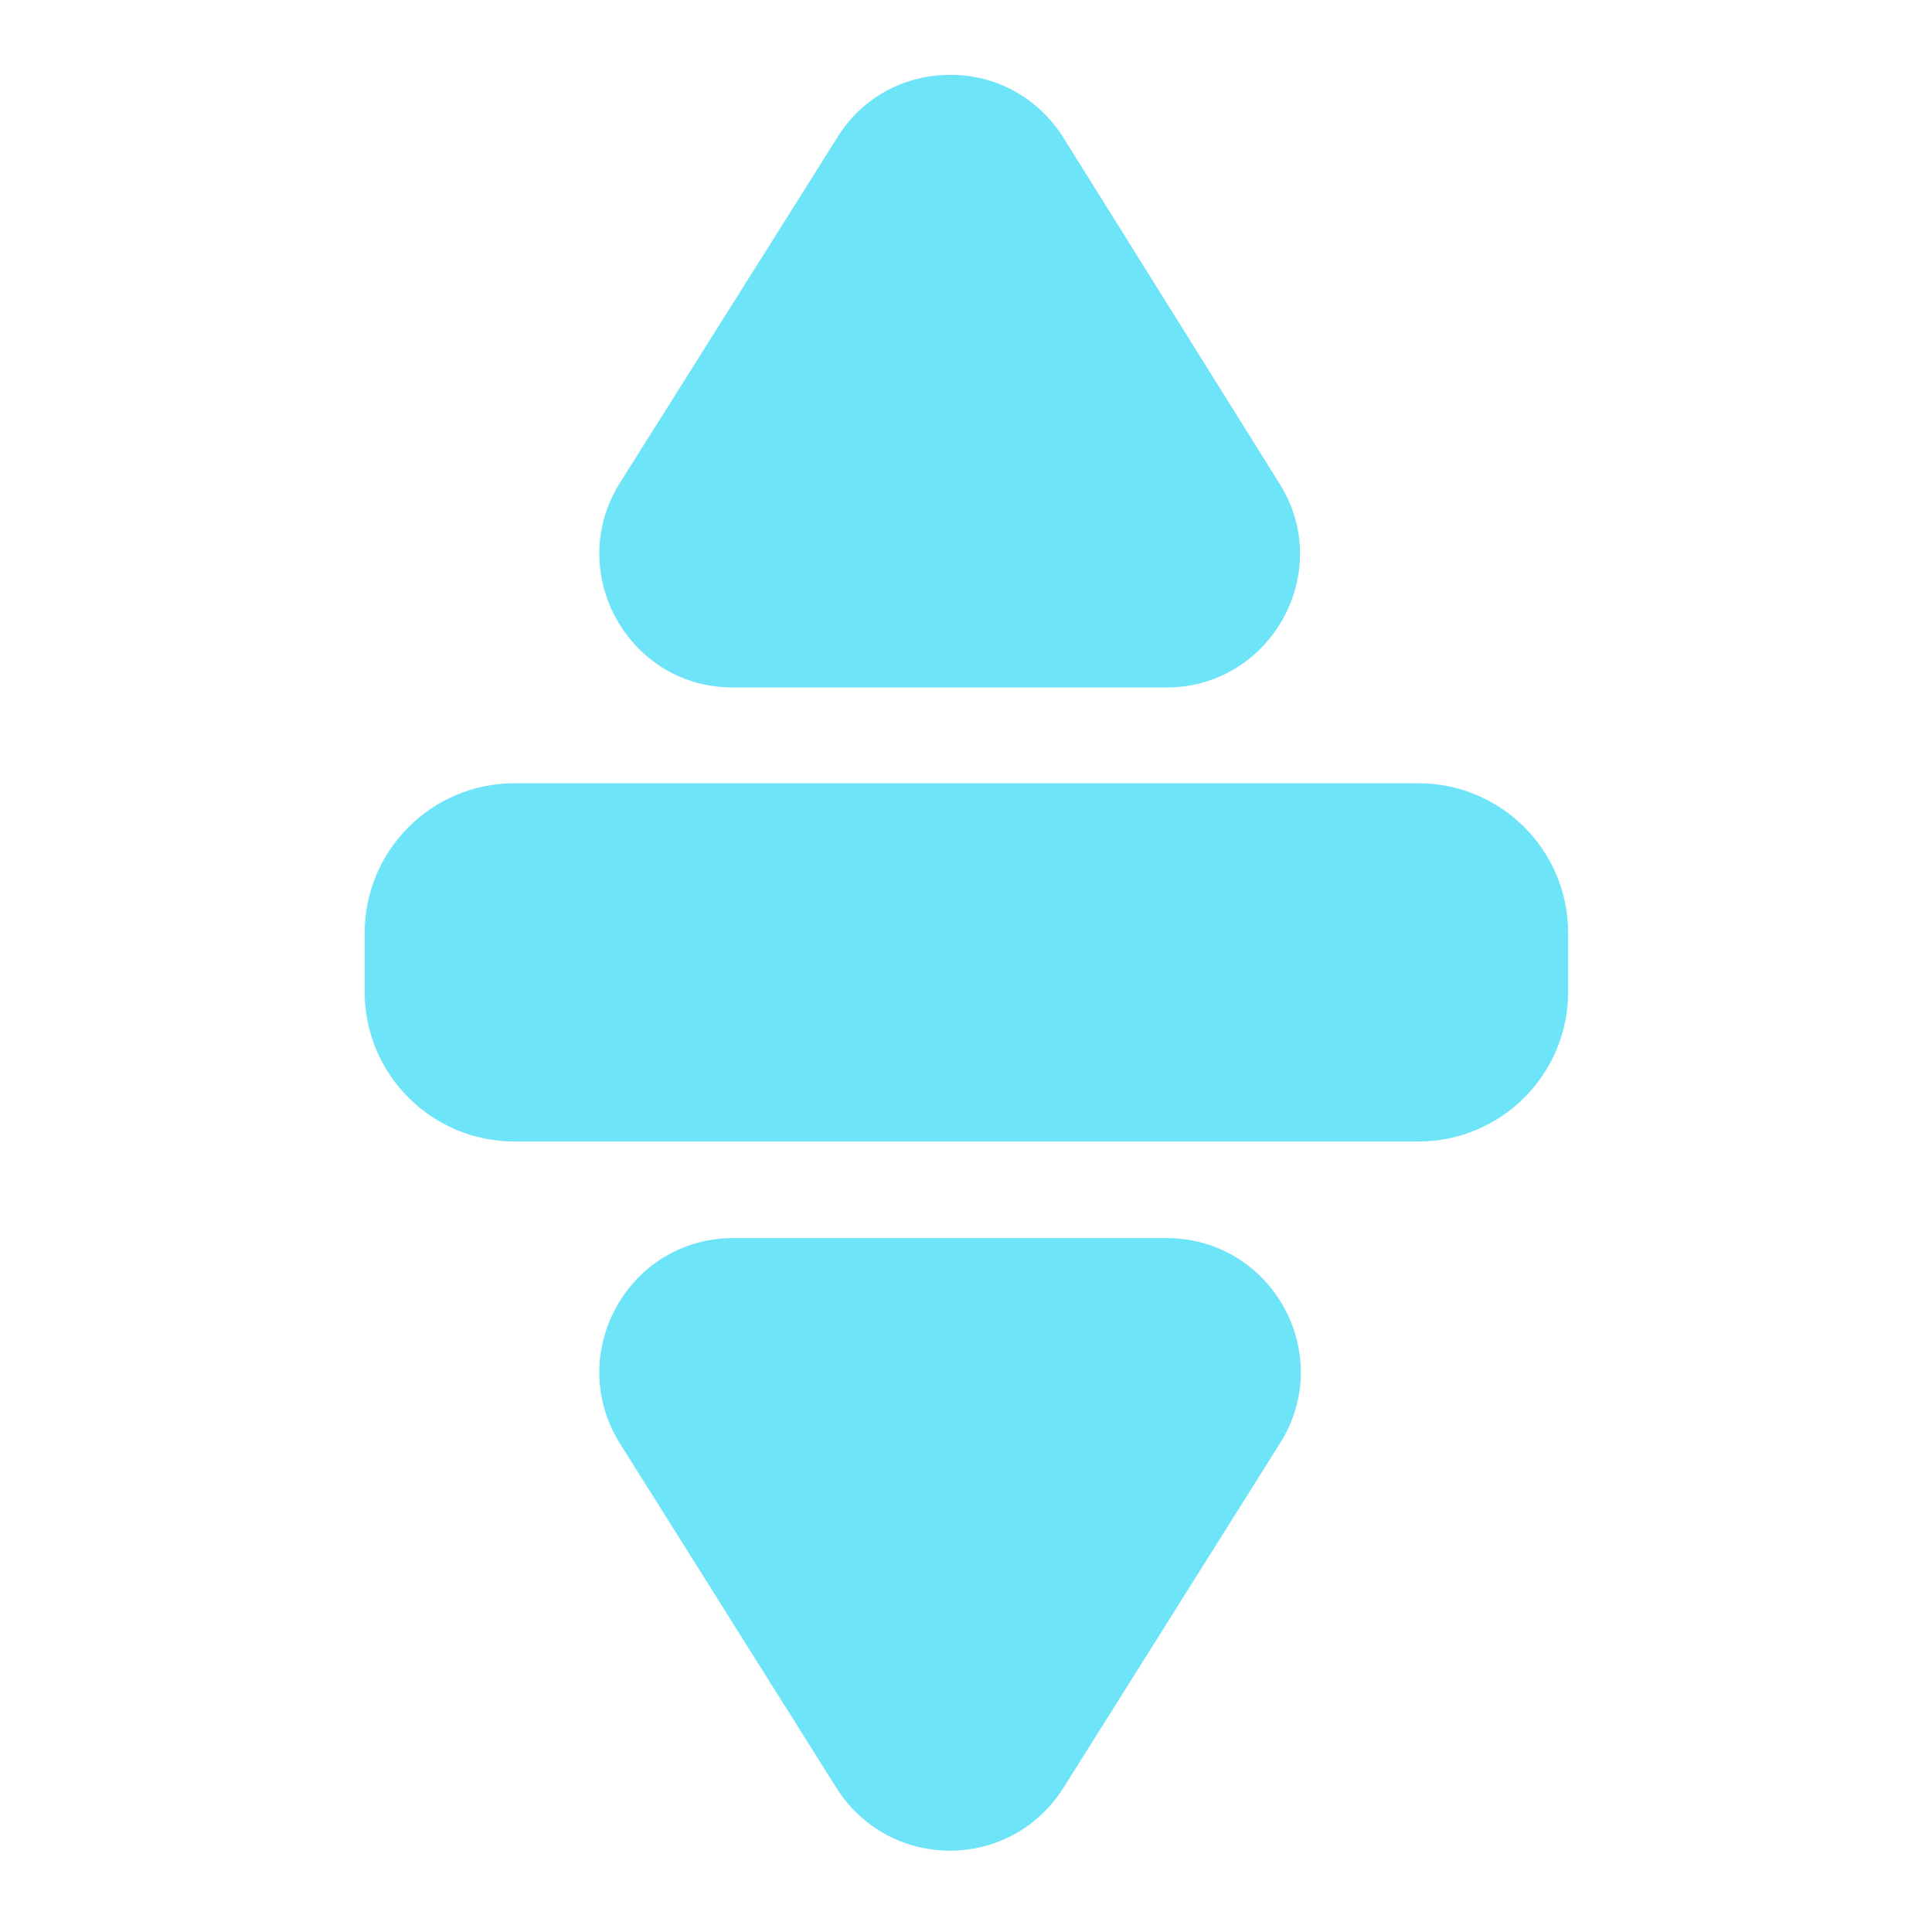
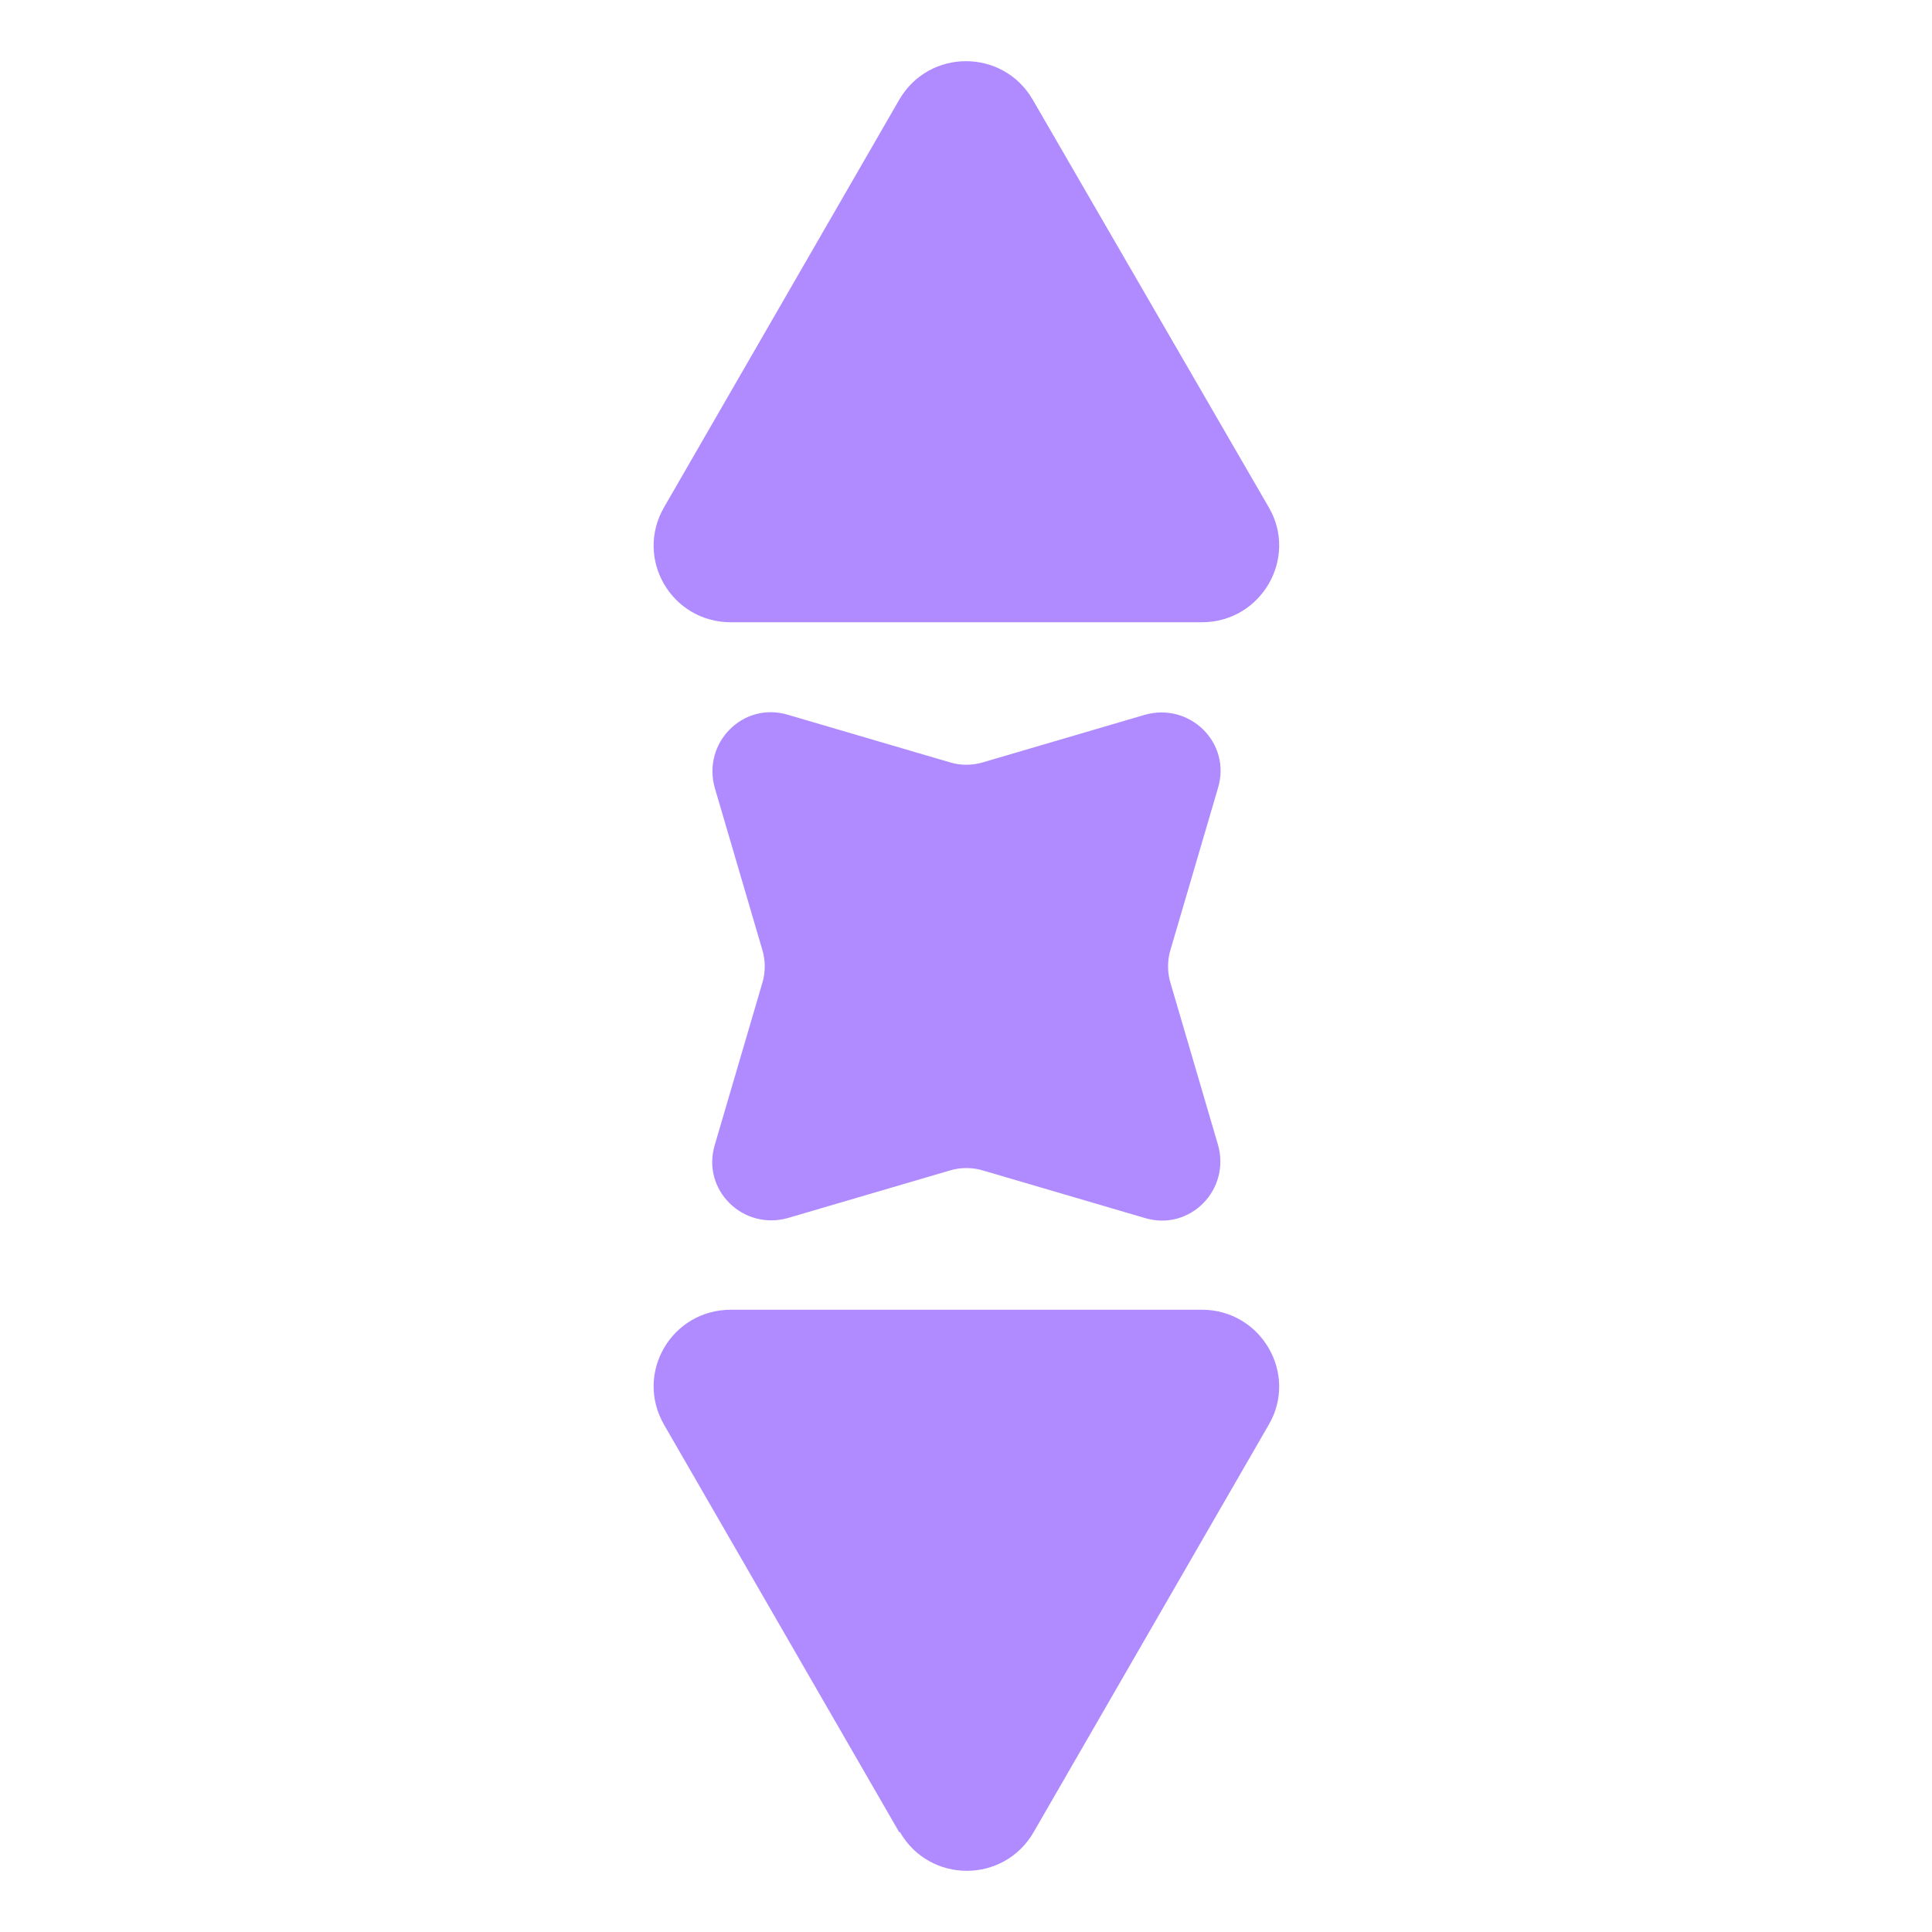
<svg xmlns="http://www.w3.org/2000/svg" id="a" viewBox="0 0 24 24">
-   <g>
-     <path d="M9.11,7.04s-.09,0-.14-.08c-.04-.08-.01-.14,0-.16l2.7-4.29s.05-.07,.13-.07,.12,.05,.13,.07l2.7,4.29s.05,.08,0,.16c-.05,.08-.11,.08-.14,.08h-5.39Z" fill="#6ee4f8" />
-     <path d="M11.8,5.11l.27,.43h-.54l.27-.43m0-4.18c-.54,0-1.08,.26-1.4,.78l-2.7,4.29c-.69,1.1,.1,2.54,1.4,2.54h5.39c1.3,0,2.1-1.44,1.4-2.54L13.21,1.71c-.33-.52-.86-.78-1.4-.78h0Z" fill="#6ee4f8" />
-   </g>
-   <rect x="4.53" y="9.73" width="14.95" height="4.45" rx="1.86" ry="1.86" fill="#6ee4f8" />
-   <g>
-     <path d="M11.8,21.48c-.09,0-.12-.05-.14-.08l-2.69-4.28s-.05-.08,0-.16,.11-.08,.14-.08h5.38s.1,0,.14,.08,.01,.14,0,.16l-2.69,4.28s-.05,.08-.14,.08Z" fill="#6ee4f8" />
-     <path d="M12.07,18.38l-.27,.43-.27-.43h.54m2.42-3h-5.38c-1.31,0-2.1,1.44-1.41,2.55l2.69,4.28c.33,.52,.87,.78,1.41,.78s1.08-.26,1.41-.78l2.69-4.28c.7-1.11-.1-2.55-1.41-2.55h0Z" fill="#6ee4f8" />
-   </g>
+   <path d="M11.17,1.24l-2.92,5.06c-.37,.64,.09,1.43,.83,1.43h5.85c.74,0,1.2-.8,.83-1.43L12.83,1.24c-.37-.64-1.29-.64-1.66,0Z" fill="#b08bff" />
+   <path d="M14.22,15.13l-2.01-.59c-.13-.04-.28-.04-.41,0l-2.01,.59c-.56,.16-1.08-.35-.91-.91l.59-2.01c.04-.13,.04-.28,0-.41l-.59-2.01c-.16-.56,.35-1.08,.91-.91l2.01,.59c.13,.04,.28,.04,.41,0l2.01-.59c.56-.16,1.08,.35,.91,.91l-.59,2.01c-.04,.13-.04,.28,0,.41l.59,2.01c.16,.56-.35,1.08-.91,.91Z" fill="#b08bff" />
+   <path d="M11.17,22.76l-2.92-5.06c-.37-.64,.09-1.43,.83-1.43h5.85c.74,0,1.2,.8,.83,1.43l-2.92,5.06c-.37,.64-1.29,.64-1.66,0Z" fill="#b08bff" />
</svg>
